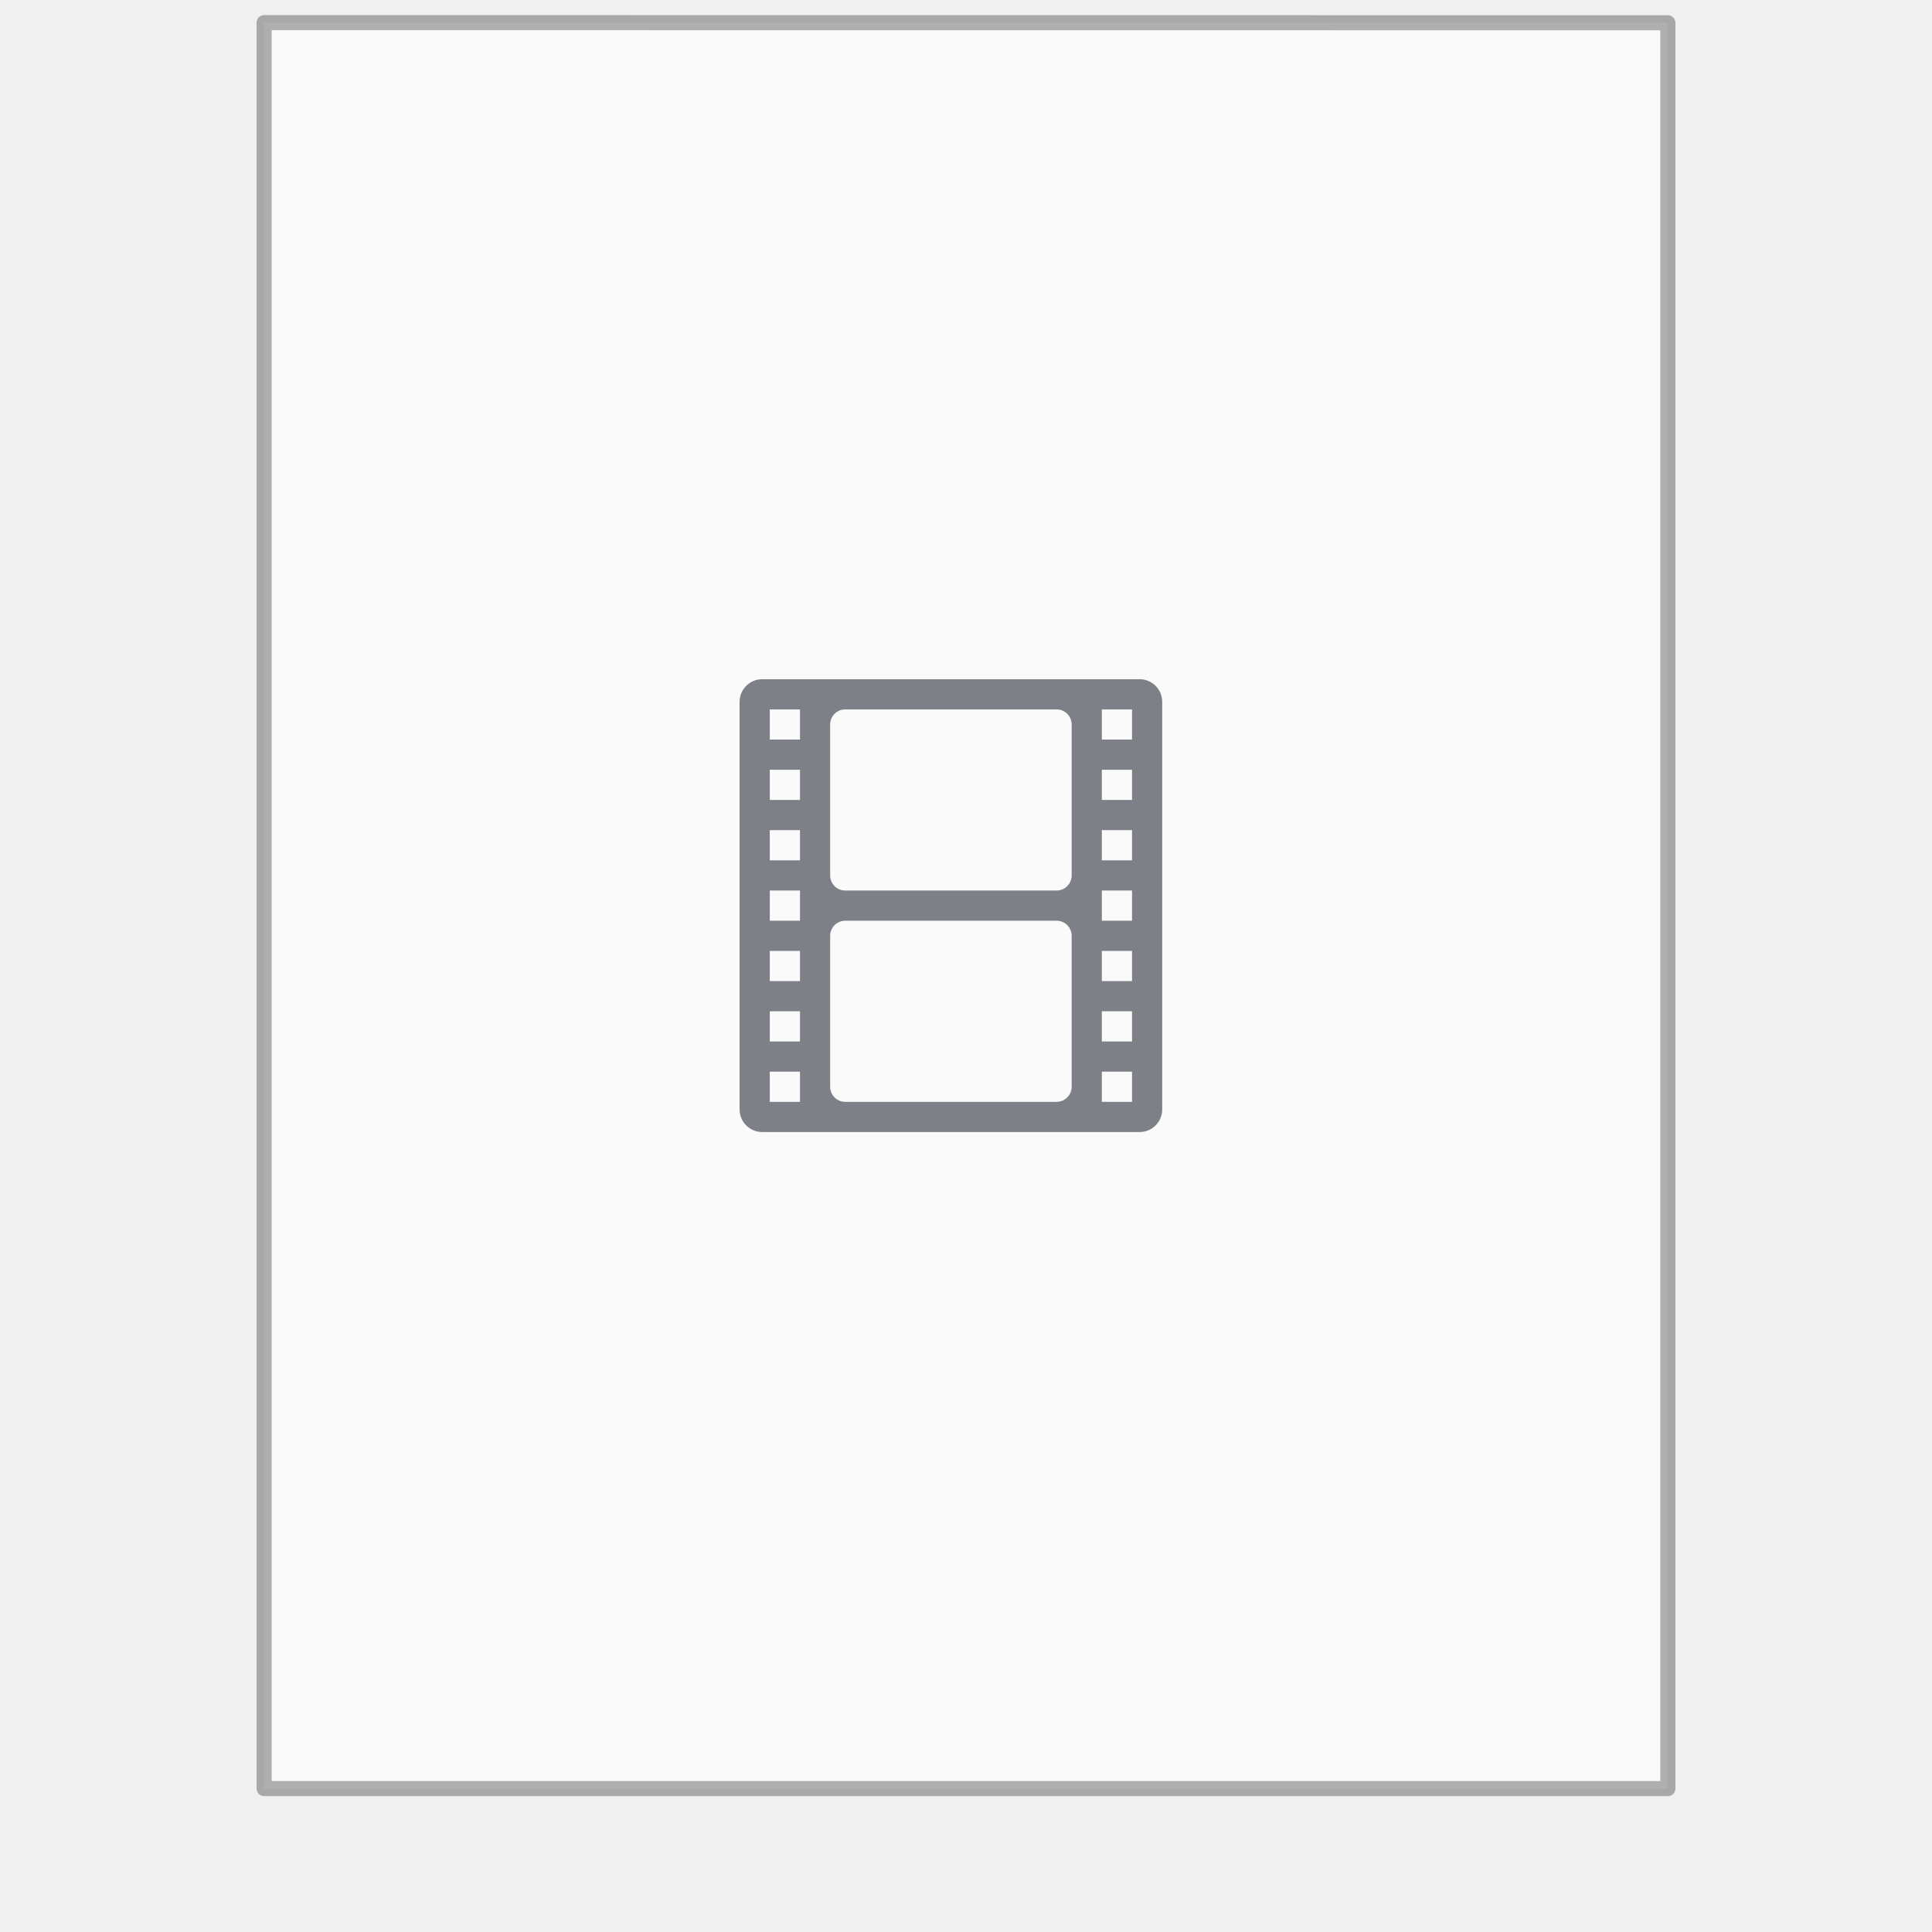
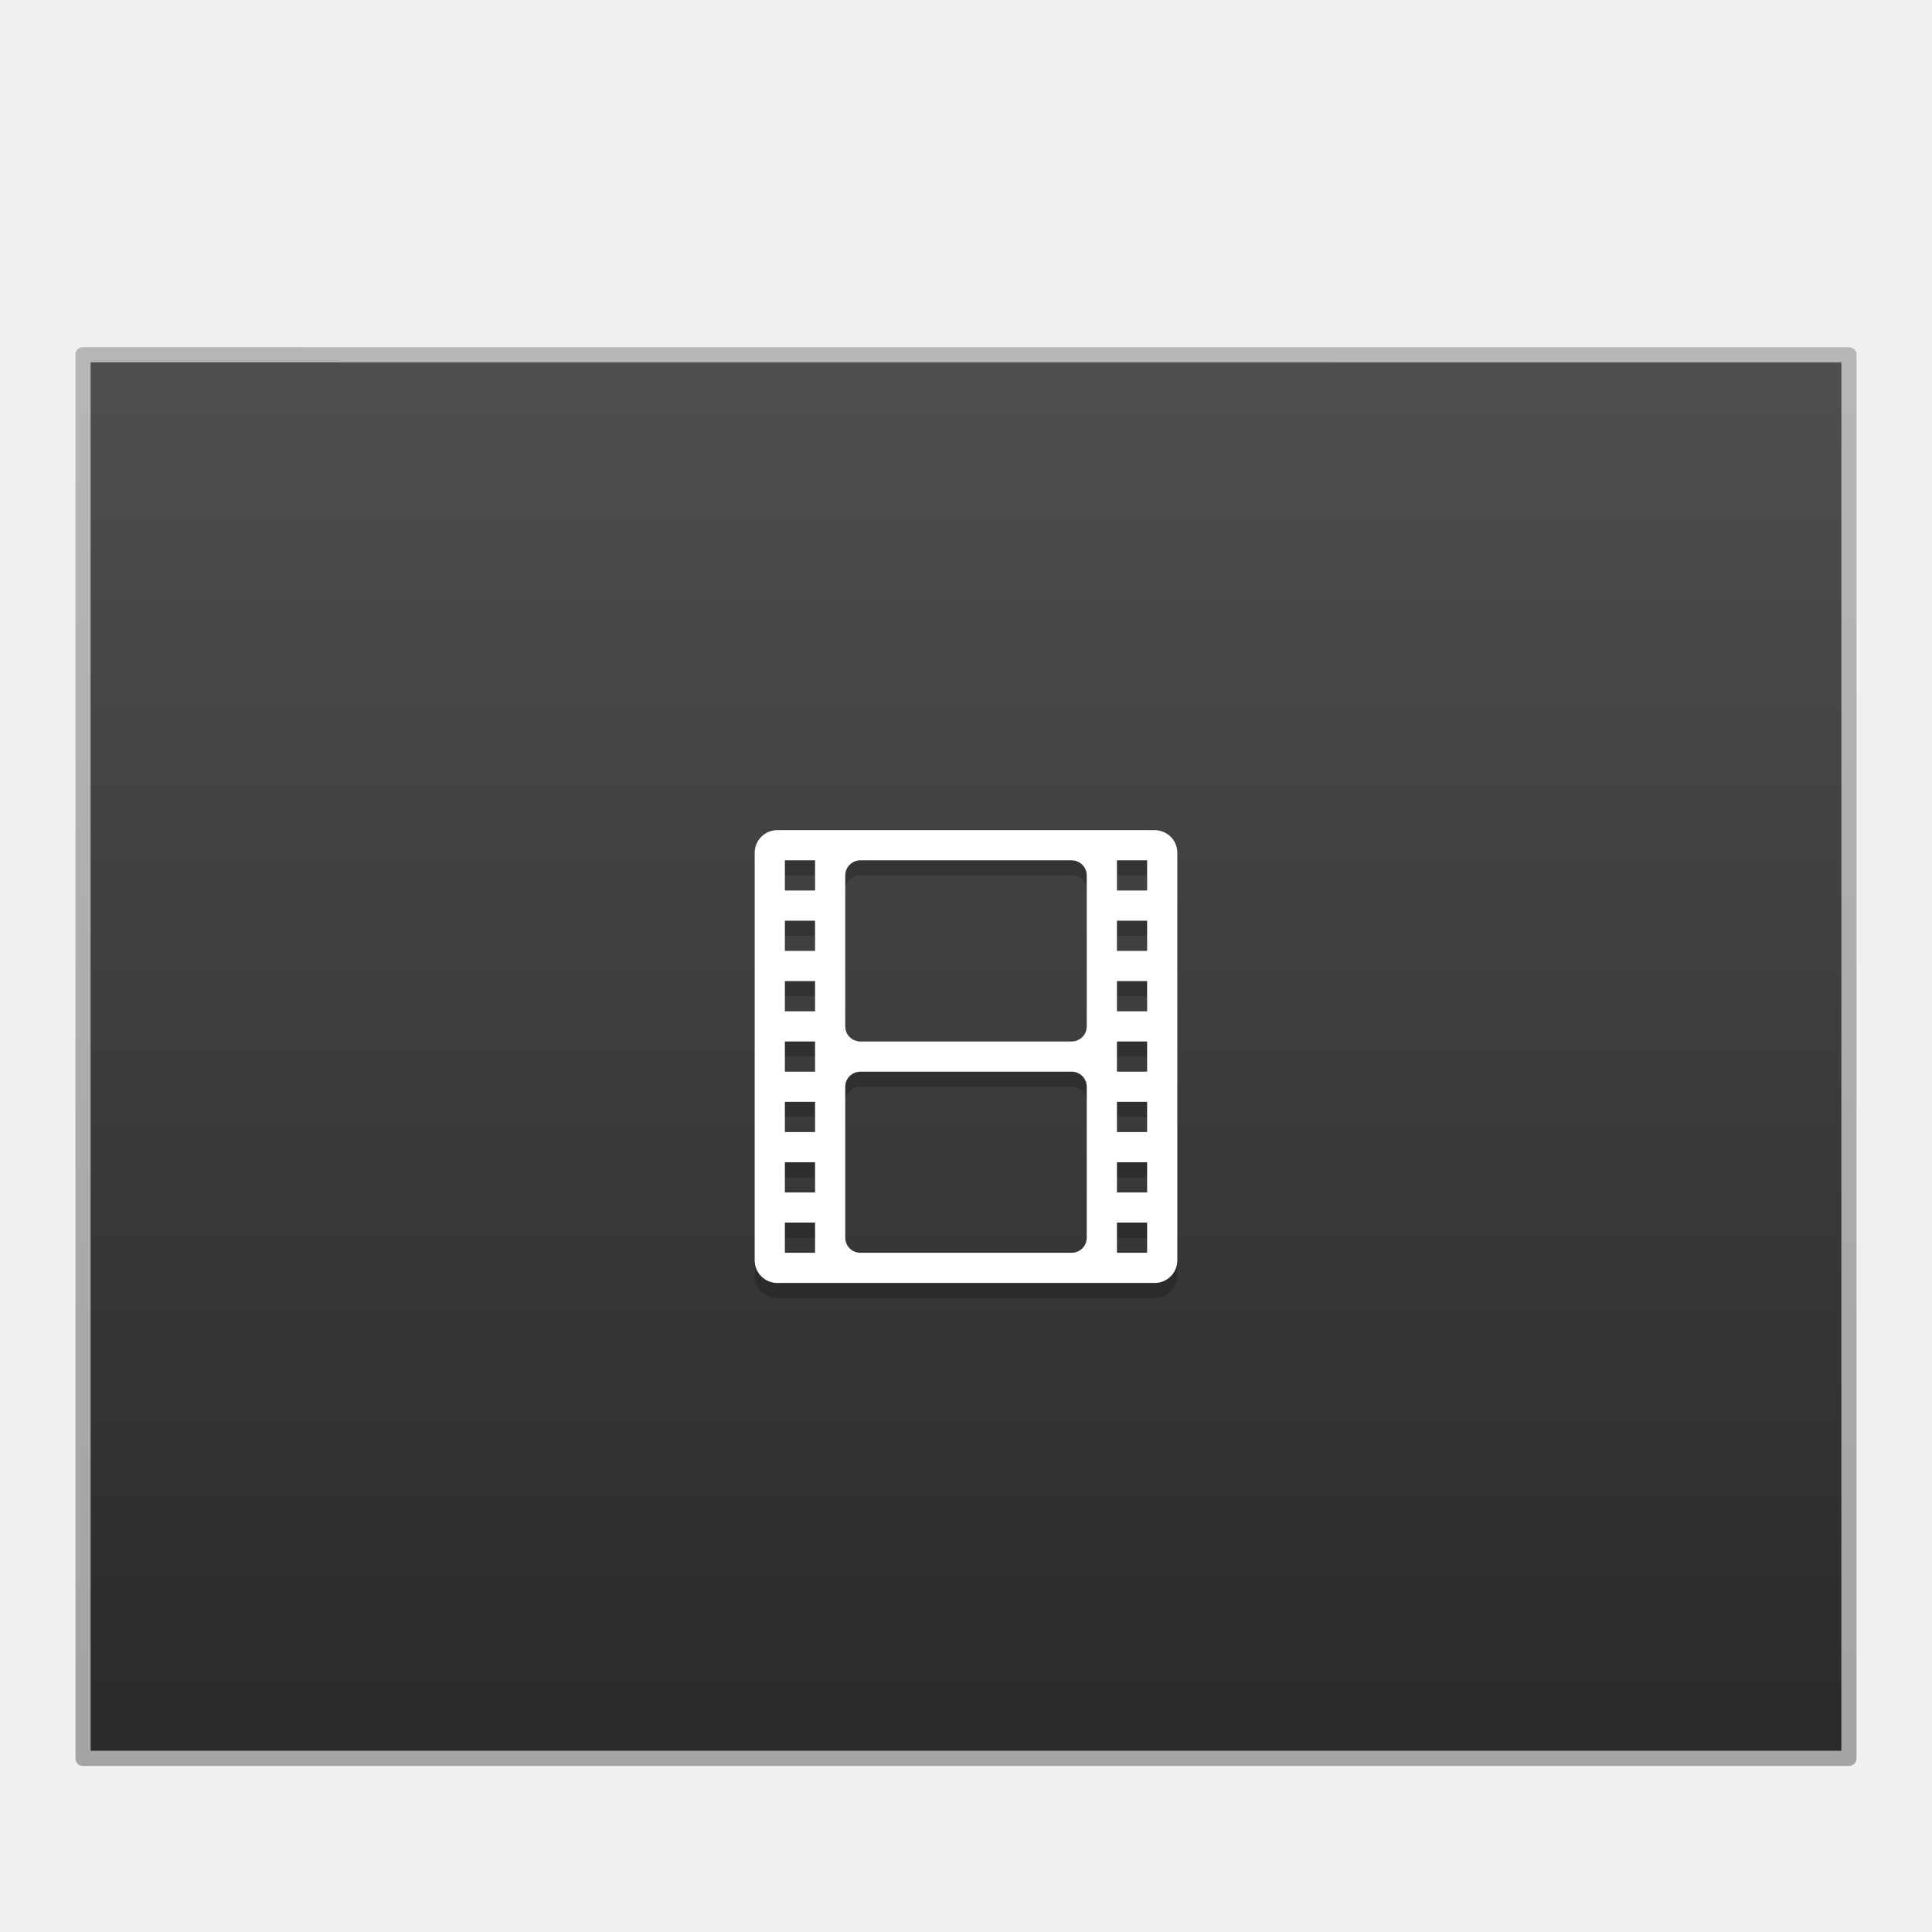
- <svg xmlns="http://www.w3.org/2000/svg" id="svg3172" height="128" width="128" version="1.1">
-   <defs id="defs3174" />
-   <path style="fill:#fafafa;fill-opacity:1;stroke:none;display:inline" id="path4160" d="m 17.5,1.5 c 21.311,0 93,0.007 93,0.007 l 1.1e-4,116.993 c 0,0 -62,0 -93,0 0,-39 0,-78 0,-117 z" />
-   <path style="opacity:0.3;fill:none;stroke:#000000;stroke-width:1;stroke-linecap:butt;stroke-linejoin:round;stroke-miterlimit:4;stroke-opacity:1;stroke-dasharray:none;stroke-dashoffset:0;display:inline" id="path4160-4" d="m 17.5,1.5 c 21.311,0 93,0.007 93,0.007 l 1.1e-4,116.993 c 0,0 -62,0 -93,0 0,-39 0,-78 0,-117 z" />
-   <path id="path4194" d="m 50.5,45 c -0.831,0 -1.5,0.669 -1.5,1.5 l 0,27 c 0,0.831 0.669,1.5 1.5,1.5 l 25,0 c 0.831,0 1.5,-0.669 1.5,-1.5 l 0,-27 c 0,-0.831 -0.669,-1.5 -1.5,-1.5 z m 0.5,2 2,0 0,2 -2,0 z m 5,0 14,0 c 0.554,0 1,0.446 1,1 l 0,10 c 0,0.554 -0.446,1 -1,1 l -14,0 c -0.554,0 -1,-0.446 -1,-1 l 0,-10 c 0,-0.554 0.446,-1 1,-1 z m 17,0 2,0 0,2 -2,0 z m -22,4 2,0 0,2 -2,0 z m 22,0 2,0 0,2 -2,0 z m -22,4 2,0 0,2 -2,0 z m 22,0 2,0 0,2 -2,0 z m -22,4 2,0 0,2 -2,0 z m 22,0 2,0 0,2 -2,0 z m -17,2 14,0 c 0.554,0 1,0.446 1,1 l 0,10 c 0,0.554 -0.446,1 -1,1 l -14,0 c -0.554,0 -1,-0.446 -1,-1 l 0,-10 c 0,-0.554 0.446,-1 1,-1 z m -5,2 2,0 0,2 -2,0 z m 22,0 2,0 0,2 -2,0 z m -22,4 2,0 0,2 -2,0 z m 22,0 2,0 0,2 -2,0 z m -22,4 2,0 0,2 -2,0 z m 22,0 2,0 0,2 -2,0 z" style="opacity:1;fill:#7e8087;fill-opacity:1;stroke:none;stroke-width:2;stroke-miterlimit:4;stroke-dasharray:none;stroke-opacity:1" />
+ <svg xmlns="http://www.w3.org/2000/svg" xmlns:xlink="http://www.w3.org/1999/xlink" version="1.0" width="128" height="128" id="svg2453">
+   <defs id="defs2455">
+     <linearGradient id="linearGradient3104-6">
+       <stop id="stop3106-3" style="stop-color:#000000;stop-opacity:0.318" offset="0" />
+       <stop id="stop3108-9" style="stop-color:#000000;stop-opacity:0.24" offset="1" />
+     </linearGradient>
+     <linearGradient id="linearGradient3600-9">
+       <stop id="stop3602-3" style="stop-color:#505050;stop-opacity:1" offset="0" />
+       <stop id="stop3604-7" style="stop-color:#2b2b2b;stop-opacity:1" offset="1" />
+     </linearGradient>
+     <linearGradient x1="-51.786" y1="50.786" x2="-51.786" y2="2.906" id="linearGradient3163" xlink:href="#linearGradient3104-6" gradientUnits="userSpaceOnUse" gradientTransform="matrix(2.699342,0,0,1.891104,182.3712,16.15021)" />
+     <linearGradient x1="25.132" y1="0.985" x2="25.132" y2="47.013" id="linearGradient3169" xlink:href="#linearGradient3600-9" gradientUnits="userSpaceOnUse" gradientTransform="matrix(3.314278,0,0,1.998995,-15.54269,18.95717)" />
+     <linearGradient id="linearGradient3242-59-5">
+       <stop id="stop3244-9-4" style="stop-color:#f8b17e;stop-opacity:1" offset="0" />
+       <stop id="stop3246-7-4" style="stop-color:#e35d4f;stop-opacity:1" offset="0.262" />
+       <stop id="stop3248-87-0" style="stop-color:#c6262e;stop-opacity:1" offset="0.661" />
+       <stop id="stop3250-2-0" style="stop-color:#690b54;stop-opacity:1" offset="1" />
+     </linearGradient>
+     <linearGradient x1="229.01" y1="600.009" x2="229.01" y2="635.009" id="linearGradient3243" xlink:href="#linearGradient3242-59-5" gradientUnits="userSpaceOnUse" gradientTransform="matrix(-1,0,0,-1,456.02,1228.029)" />
+   </defs>
+   <path d="m 6,24 c 26.581,0 116,0.006 116,0.006 l 1.4e-4,91.994 c 0,0 -77.333,0 -116,0 0,-30.667 0,-61.333 0,-91.999 z" id="path4160-6" style="display:inline;fill:url(#linearGradient3169);fill-opacity:1;stroke:none" />
+   <path d="m 5.5,23.5 c 26.811,0 117,0.006 117,0.006 l 1.3e-4,92.994 c 0,0 -78,0 -117,0 0,-31 0,-62 0,-93 z" id="path4160-6-1" style="display:inline;fill:none;stroke:url(#linearGradient3163);stroke-width:1;stroke-linecap:butt;stroke-linejoin:round;stroke-miterlimit:4;stroke-dasharray:none;stroke-dashoffset:0;stroke-opacity:1" />
+   <g transform="matrix(2.711458,0,0,-2.71642,-554.2395,1739.921)" id="layer12-33" style="color:#000000;display:inline;overflow:visible;visibility:visible;opacity:0.3;fill:#000000;fill-opacity:1;fill-rule:nonzero;stroke:none;stroke-width:1.002;marker:none;enable-background:accumulate" />
+   <g transform="matrix(2.711458,0,0,-2.71642,-554.2395,1738.921)" id="layer12" style="color:#000000;display:inline;overflow:visible;visibility:visible;fill:url(#linearGradient3243);fill-opacity:1;fill-rule:nonzero;stroke:none;marker:none;enable-background:accumulate" />
+   <path id="path4194-3" d="m 51.5,56 c -0.831,0 -1.5,0.669 -1.5,1.5 V 84.5 c 0,0.831 0.669,1.5 1.5,1.5 h 25 c 0.831,0 1.5,-0.669 1.5,-1.5 V 57.5 c 0,-0.831 -0.669,-1.5 -1.5,-1.5 z m 0.5,2 h 2 v 2 h -2 z m 5,0 h 14 c 0.554,0 1,0.446 1,1 v 10 c 0,0.554 -0.446,1 -1,1 h -14 c -0.554,0 -1,-0.446 -1,-1 v -10 c 0,-0.554 0.446,-1 1,-1 z m 17,0 h 2 v 2 h -2 z m -22,4 h 2 v 2 h -2 z m 22,0 h 2 v 2 h -2 z m -22,4 h 2 v 2 h -2 z m 22,0 h 2 v 2 h -2 z m -22,4 h 2 v 2 h -2 z m 22,0 h 2 v 2 h -2 z m -17,2 h 14 c 0.554,0 1,0.446 1,1 v 10 c 0,0.554 -0.446,1 -1,1 h -14 c -0.554,0 -1,-0.446 -1,-1 v -10 c 0,-0.554 0.446,-1 1,-1 z m -5,2 h 2 v 2 h -2 z m 22,0 h 2 v 2 h -2 z m -22,4 h 2 v 2 h -2 z m 22,0 h 2 v 2 h -2 z m -22,4 h 2 V 84 h -2 z m 22,0 h 2 V 84 h -2 z" style="opacity:0.2;fill:#000000;fill-opacity:1;stroke:none;stroke-width:2;stroke-miterlimit:4;stroke-dasharray:none;stroke-opacity:1" />
+   <path id="path4194" d="m 51.5,55 c -0.831,0 -1.5,0.669 -1.5,1.5 V 83.5 c 0,0.831 0.669,1.5 1.5,1.5 h 25 c 0.831,0 1.5,-0.669 1.5,-1.5 V 56.5 c 0,-0.831 -0.669,-1.5 -1.5,-1.5 z m 0.5,2 h 2 v 2 h -2 z m 5,0 h 14 c 0.554,0 1,0.446 1,1 v 10 c 0,0.554 -0.446,1 -1,1 h -14 c -0.554,0 -1,-0.446 -1,-1 v -10 c 0,-0.554 0.446,-1 1,-1 z m 17,0 h 2 v 2 h -2 z m -22,4 h 2 v 2 h -2 z m 22,0 h 2 v 2 h -2 z m -22,4 h 2 v 2 h -2 z m 22,0 h 2 v 2 h -2 z m -22,4 h 2 v 2 h -2 z m 22,0 h 2 v 2 h -2 z m -17,2 h 14 c 0.554,0 1,0.446 1,1 v 10 c 0,0.554 -0.446,1 -1,1 h -14 c -0.554,0 -1,-0.446 -1,-1 v -10 c 0,-0.554 0.446,-1 1,-1 z m -5,2 h 2 v 2 h -2 z m 22,0 h 2 v 2 h -2 z m -22,4 h 2 v 2 h -2 z m 22,0 h 2 v 2 h -2 z m -22,4 h 2 v 2 h -2 z m 22,0 h 2 v 2 h -2 z" style="opacity:1;fill:#ffffff;fill-opacity:1;stroke:none;stroke-width:2;stroke-miterlimit:4;stroke-dasharray:none;stroke-opacity:1" />
</svg>
